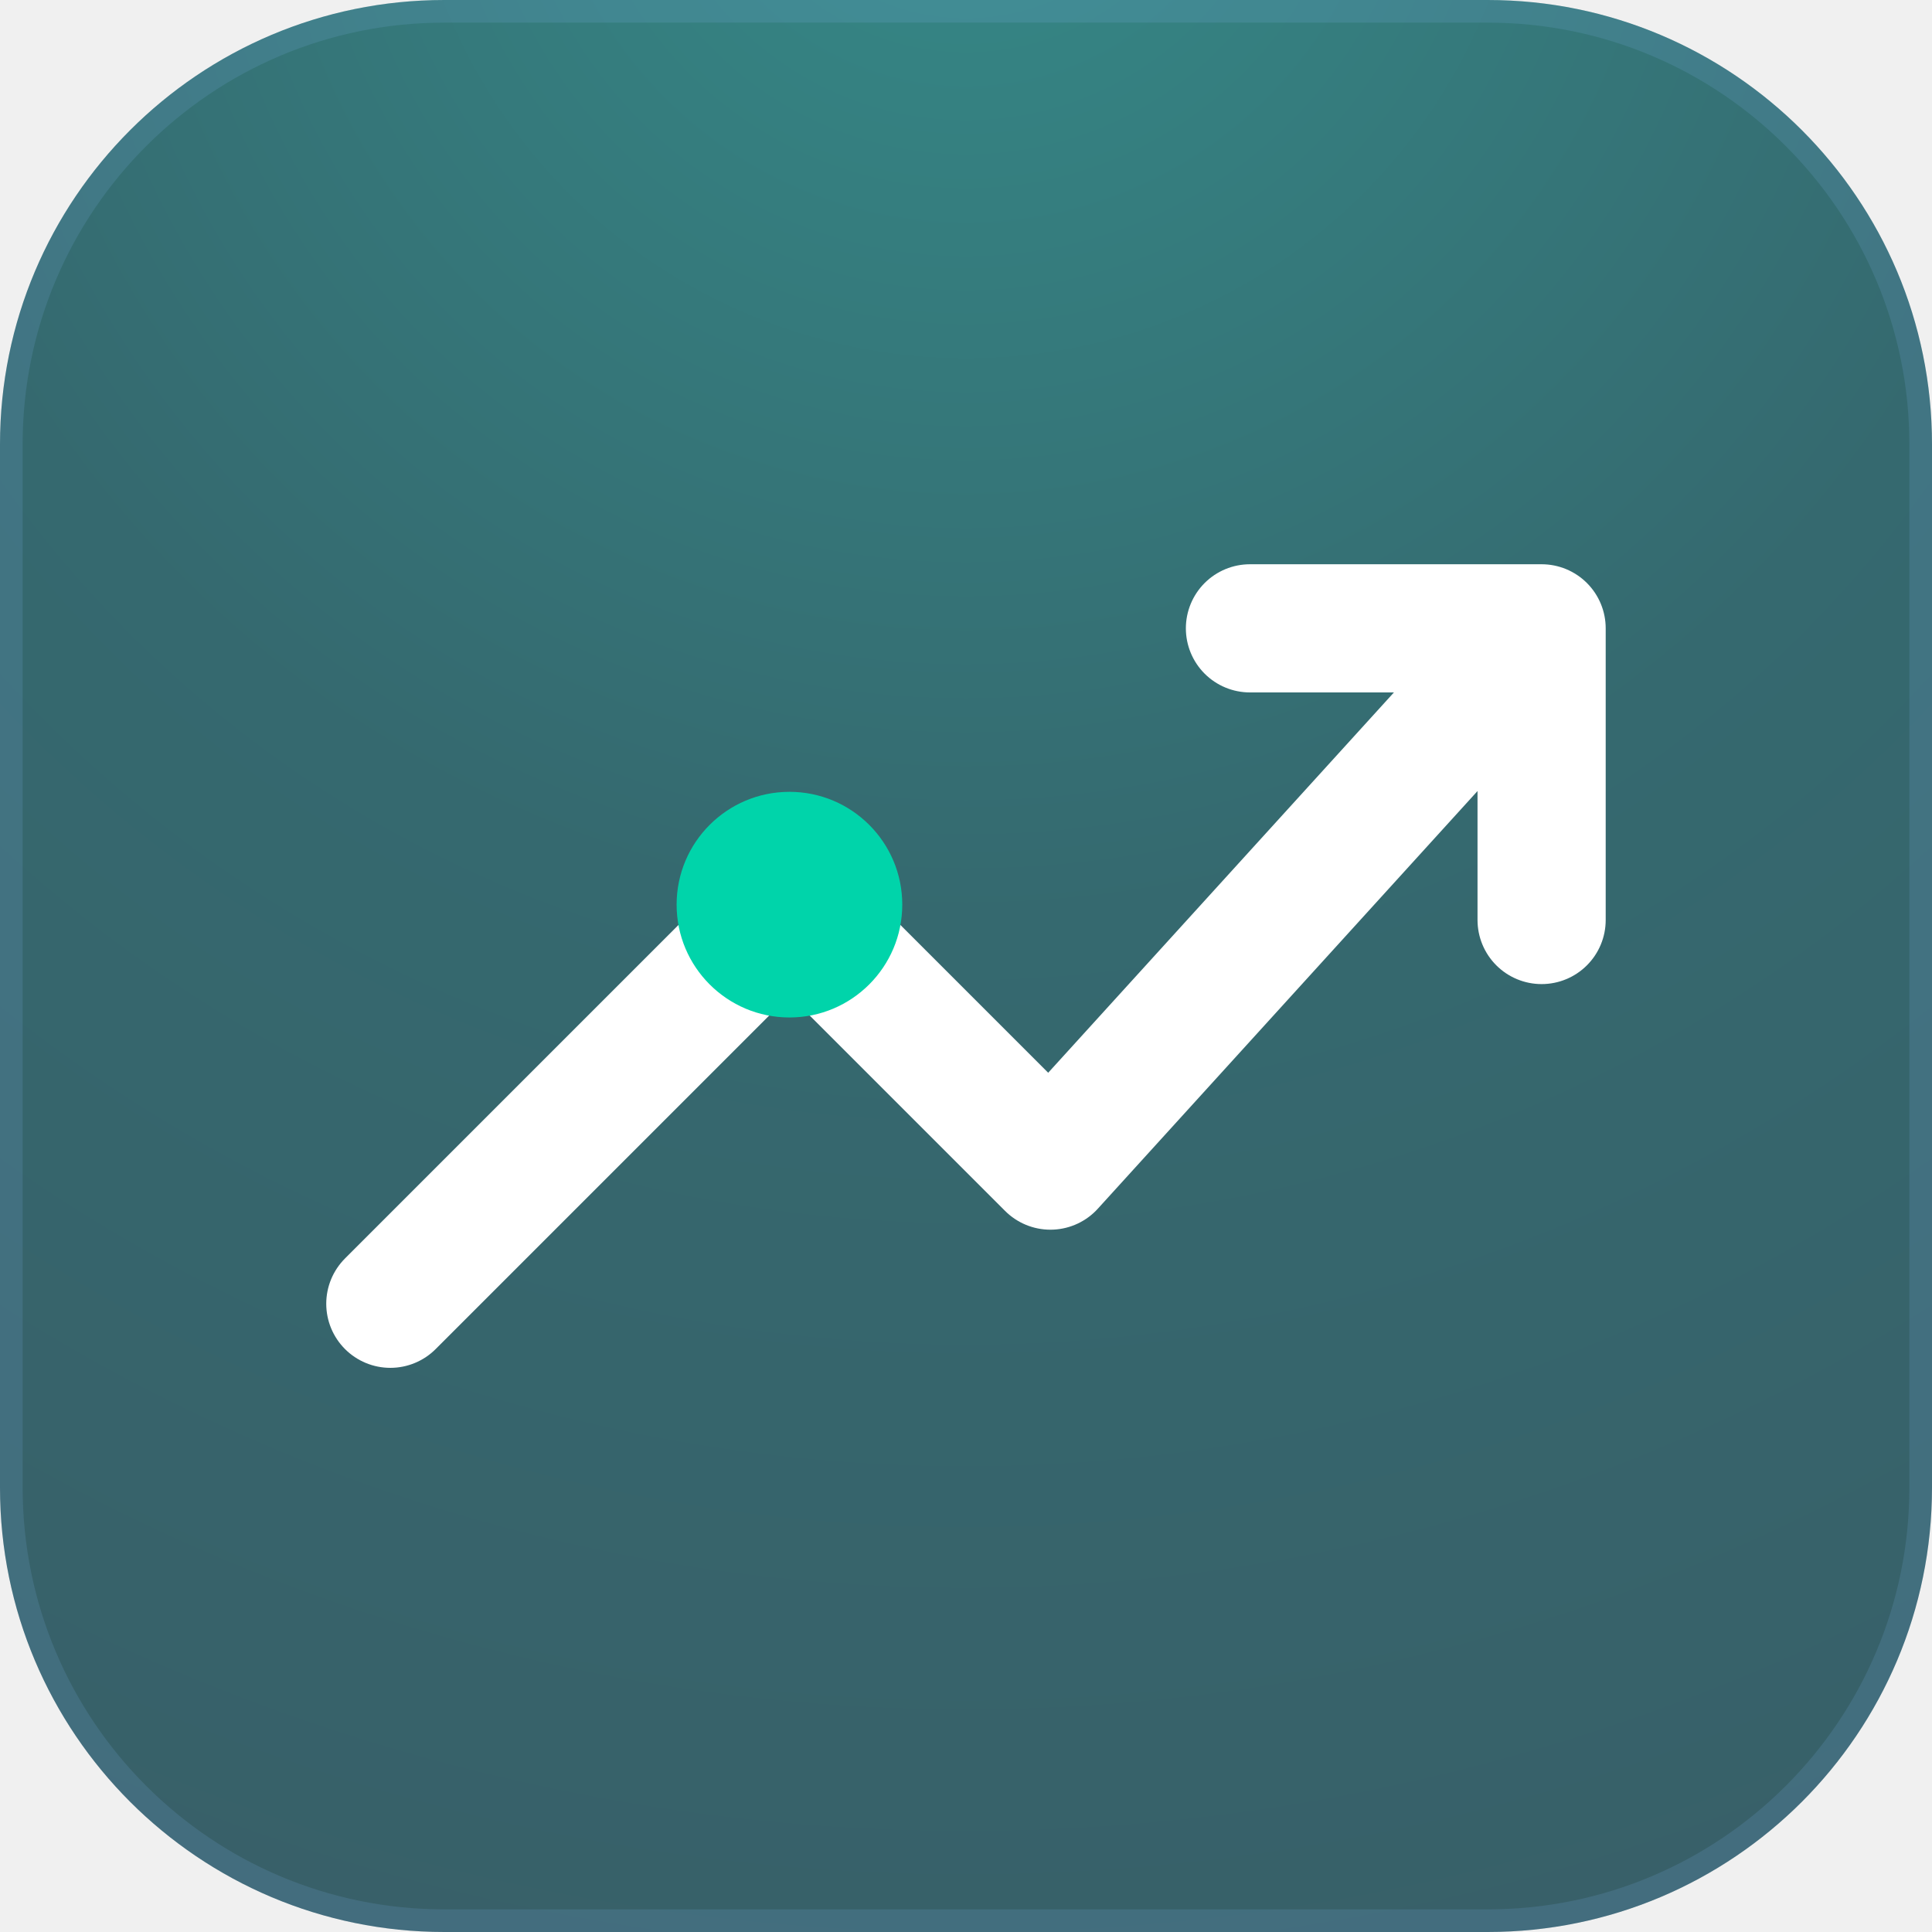
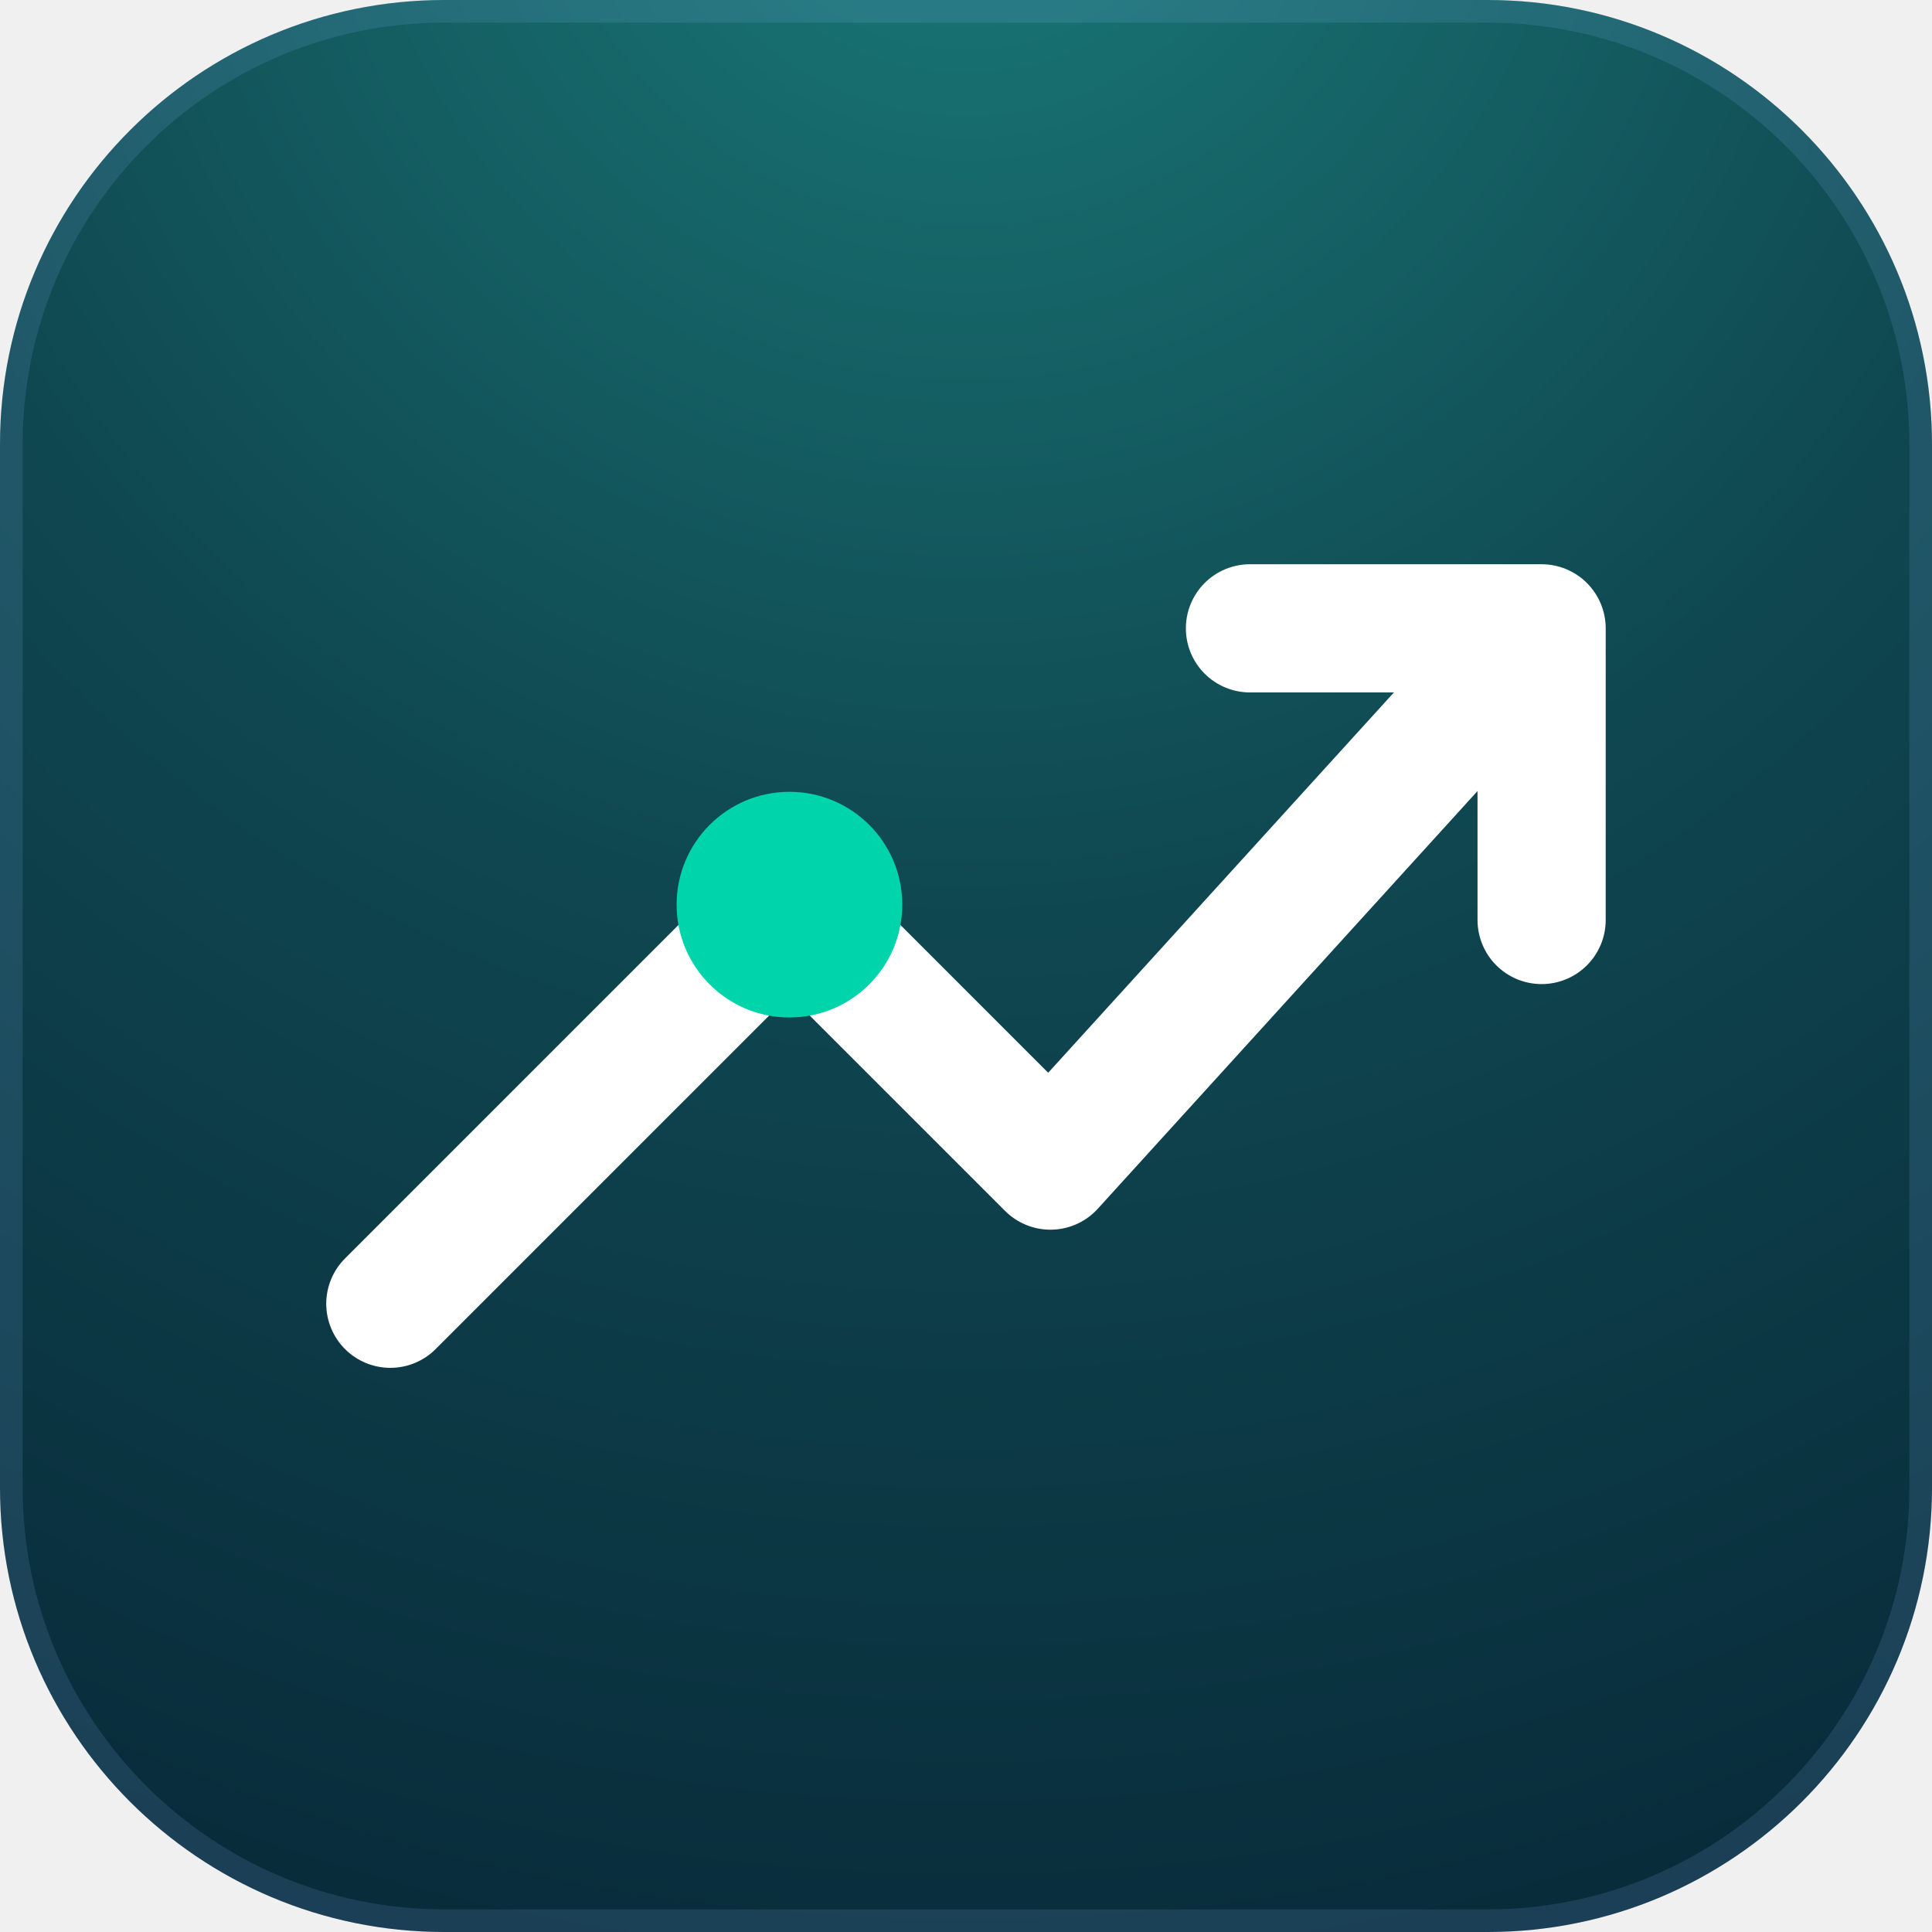
<svg xmlns="http://www.w3.org/2000/svg" viewBox="0 0 256 256">
  <defs>
    <radialGradient id="bg" cx="0.5" cy="-0.1" r="1.2">
-       <stop offset="0" stop-color="#358a88" />
-       <stop offset="0.48" stop-color="#35696f" />
-       <stop offset="1" stop-color="#385f68" />
+       <stop offset="0" stop-color="#1a7a78" />
+       <stop offset="0.48" stop-color="#0f4750" />
+       <stop offset="1" stop-color="#082838" />
    </radialGradient>
  </defs>
  <rect width="256" height="256" rx="58.88" fill="url(#bg)" />
  <rect x="1.5" y="1.5" width="253" height="253" rx="57.38" fill="none" stroke="#8cbeff" stroke-opacity="0.14" stroke-width="3" />
  <g transform="translate(-2.2 -2.2) scale(1.017)">
    <g transform="translate(-0.98 -1.97)" data-centre="1">
      <g fill="none" stroke="#ffffff" stroke-width="16.7" stroke-linecap="round" stroke-linejoin="round">
        <path d="M54 174 L106 122 L140 156 L200 90" />
        <path d="M166 86 H204 V124" />
      </g>
      <circle cx="106" cy="122" r="14.7" fill="#00d4aa" />
    </g>
  </g>
</svg>
